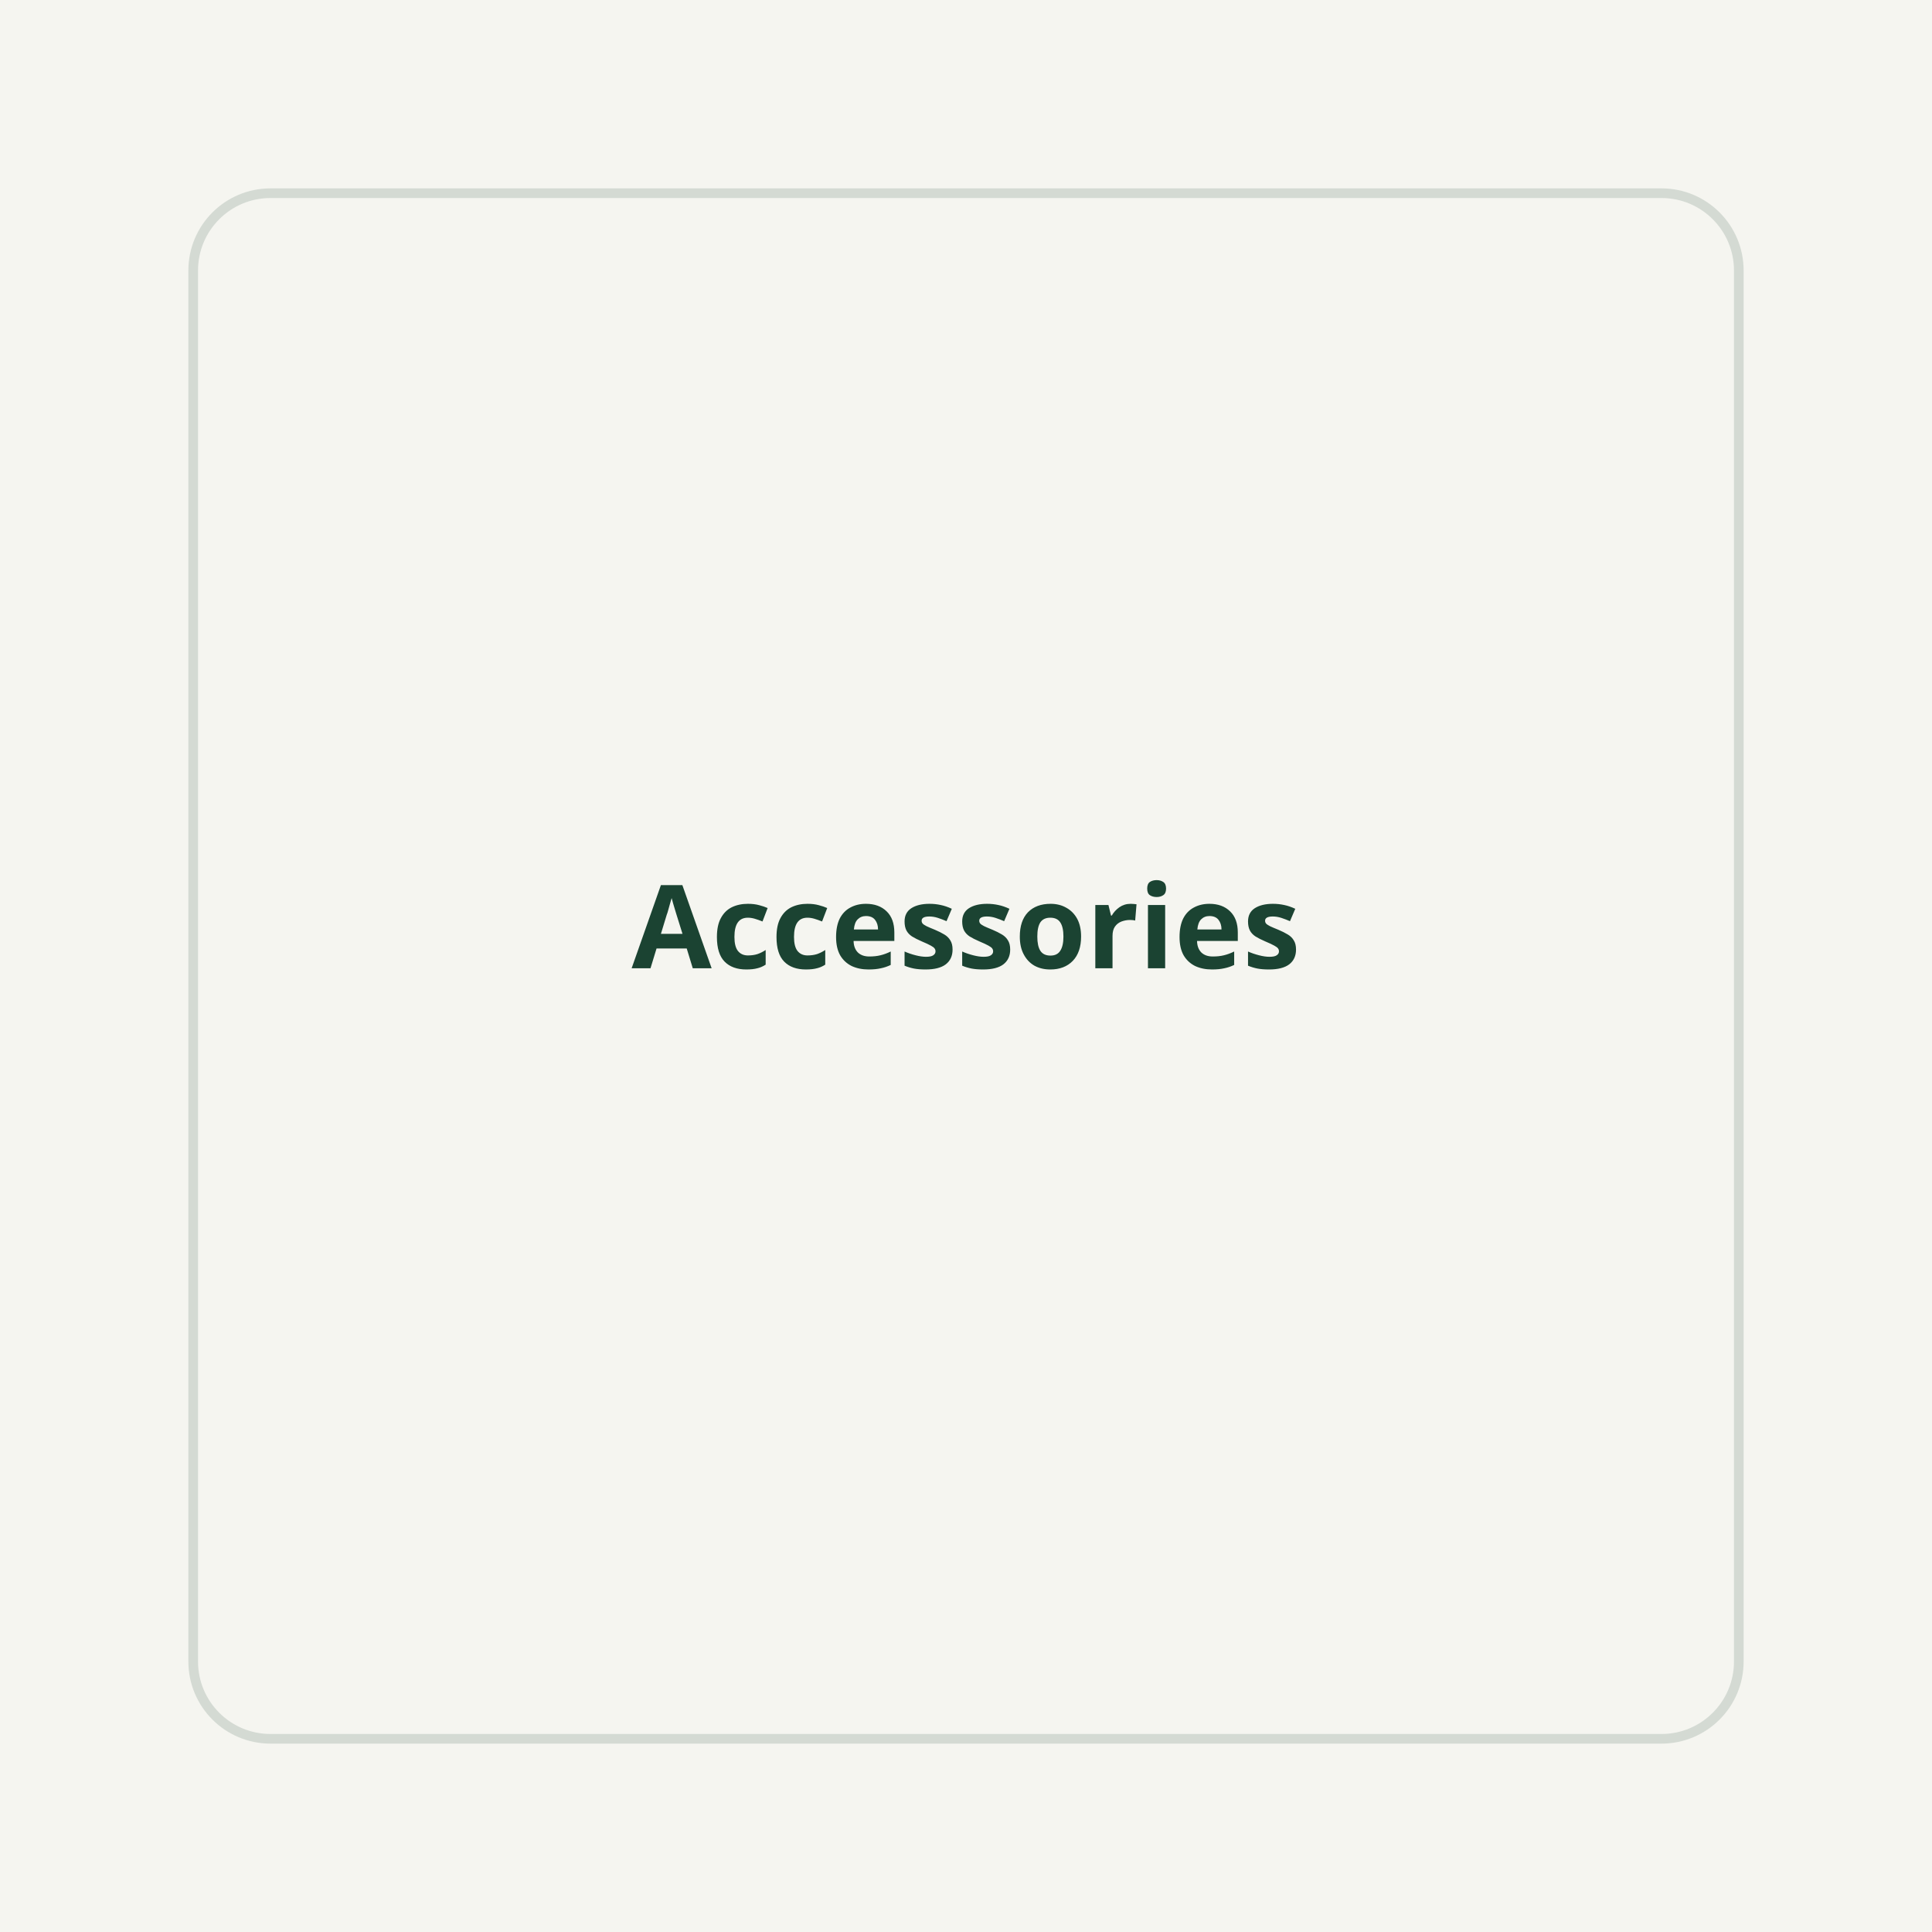
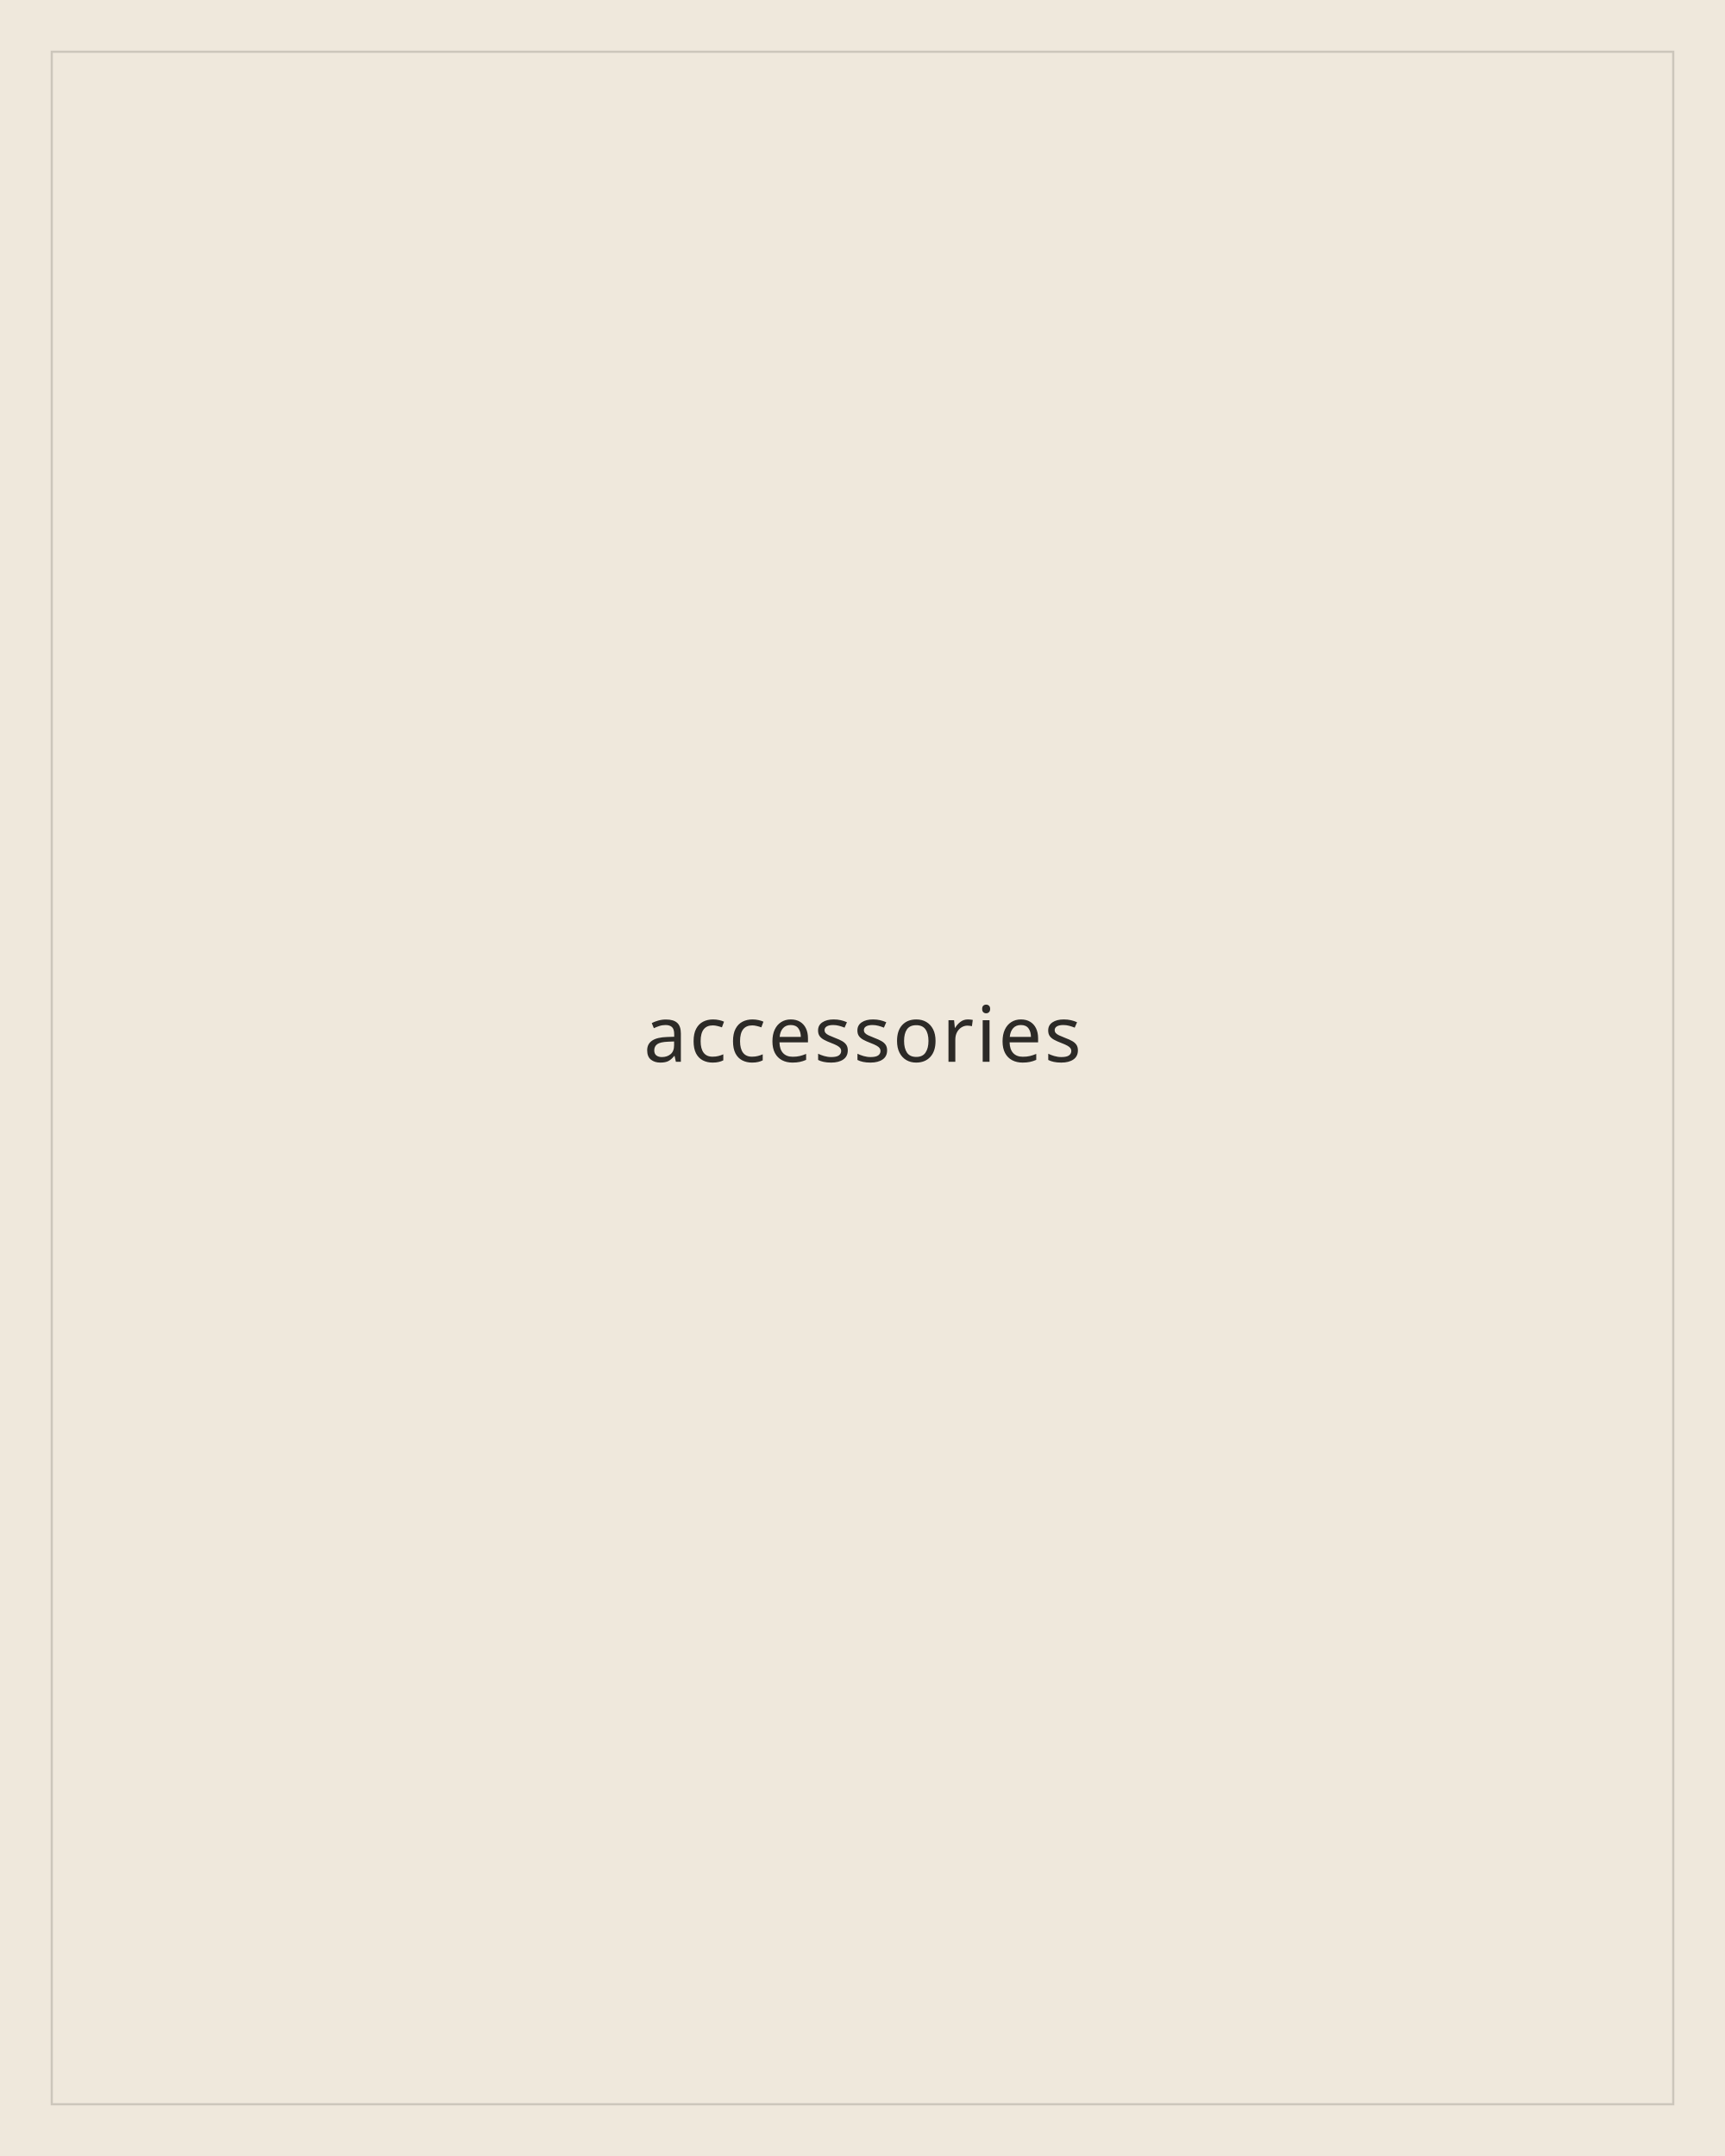
- <svg xmlns="http://www.w3.org/2000/svg" width="200" height="200" viewBox="0 0 200 200">
-   <rect width="100%" height="100%" fill="#F5F5F0" />
-   <rect x="20" y="20" width="160" height="160" fill="none" stroke="#1B4332" stroke-width="1" opacity="0.15" rx="8" />
-   <text x="50%" y="48%" dominant-baseline="middle" text-anchor="middle" fill="#1B4332" font-family="system-ui, sans-serif" font-size="12" font-weight="600">Accessories</text>
+ <svg xmlns="http://www.w3.org/2000/svg" width="800" height="1000" viewBox="0 0 800 1000">
+   <rect width="100%" height="100%" fill="#EFE8DC" />
+   <rect x="24" y="24" width="752" height="952" fill="none" stroke="#2C2A27" stroke-width="1" opacity="0.18" />
+   <text x="50%" y="48%" dominant-baseline="middle" text-anchor="middle" fill="#2C2A27" font-family="system-ui, sans-serif" font-size="36" font-weight="500" letter-spacing="1">accessories</text>
</svg>
